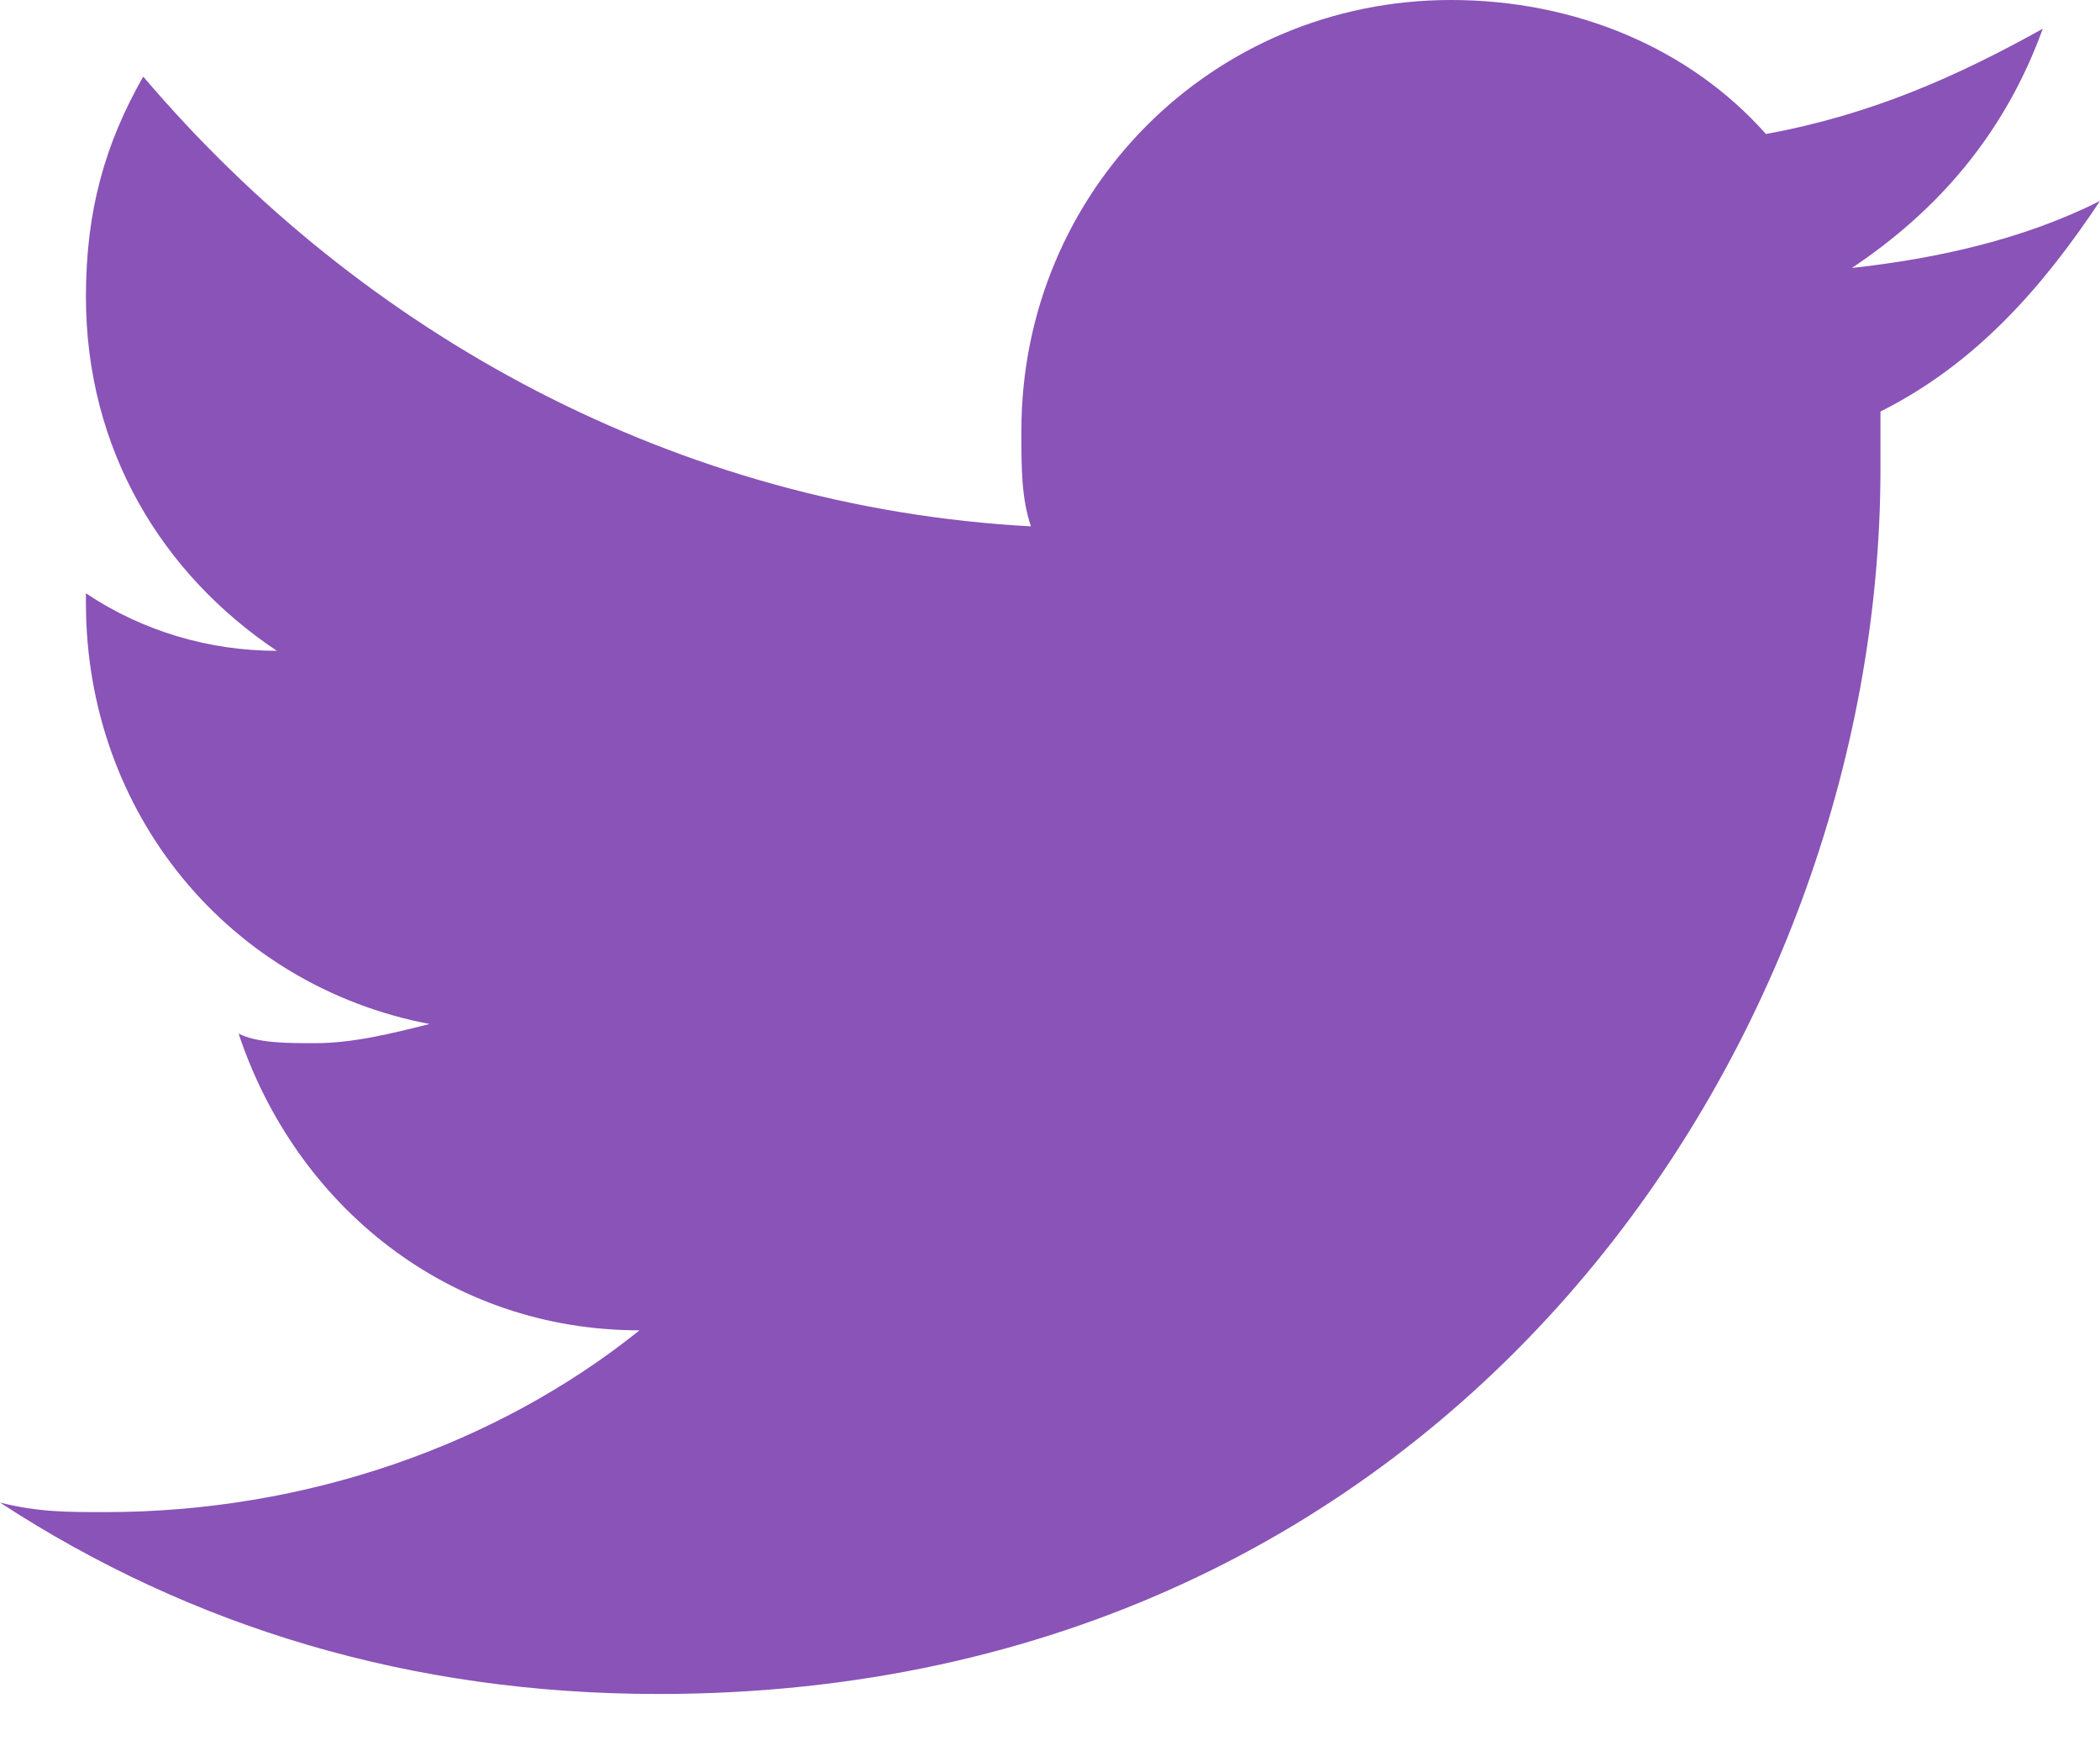
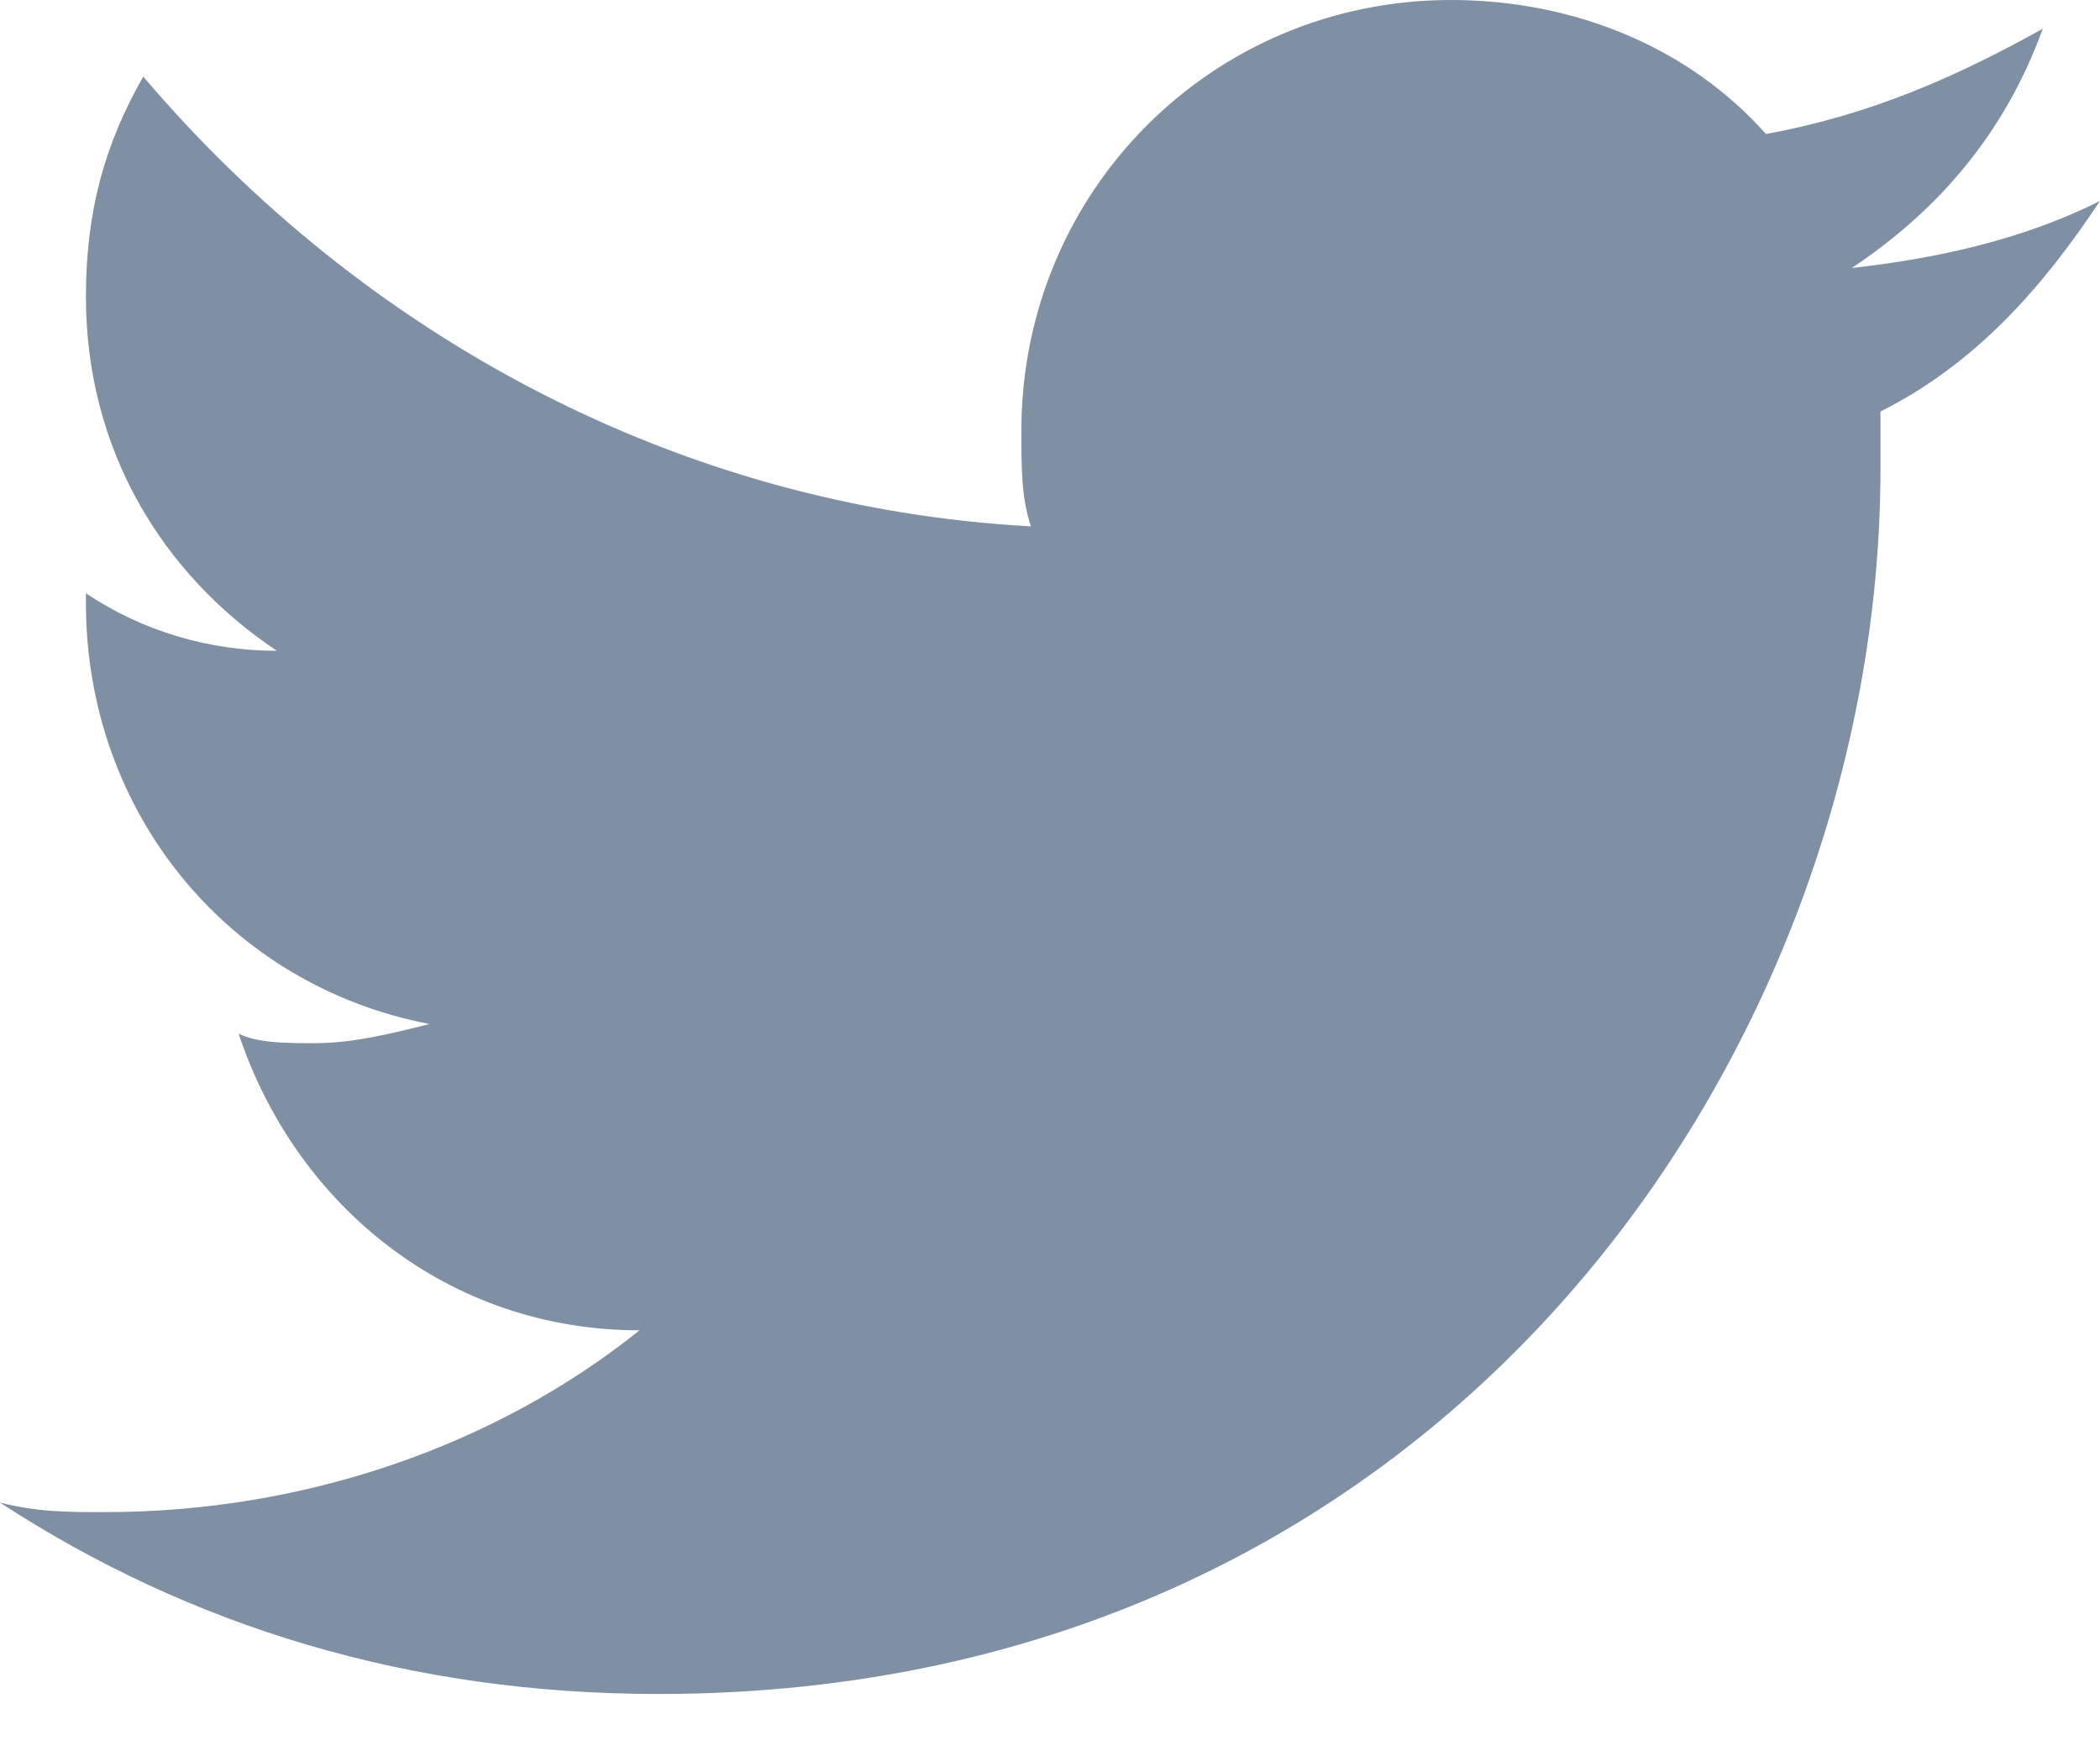
<svg xmlns="http://www.w3.org/2000/svg" width="24" height="20" viewBox="0 0 24 20" fill="none">
-   <path d="M24 2.296C23.128 2.734 22.146 2.953 21.164 3.062C22.146 2.406 22.91 1.531 23.346 0.328C22.364 0.875 21.382 1.312 20.182 1.531C19.309 0.547 18 0 16.582 0C13.855 0 11.673 2.187 11.673 4.921C11.673 5.358 11.673 5.686 11.782 6.014C7.746 5.795 4.146 3.827 1.637 0.875C1.201 1.64 0.982 2.405 0.982 3.39C0.982 5.139 1.855 6.561 3.164 7.436C2.4 7.436 1.637 7.217 0.982 6.779V6.889C0.982 9.294 2.619 11.263 4.909 11.7C4.473 11.809 4.037 11.919 3.6 11.919C3.273 11.919 2.946 11.919 2.727 11.81C3.382 13.778 5.127 15.2 7.309 15.2C5.673 16.512 3.491 17.277 1.2 17.277C0.764 17.277 0.436 17.277 0 17.168C2.182 18.59 4.691 19.355 7.527 19.355C16.582 19.355 21.491 11.919 21.491 5.358V4.702C22.582 4.155 23.346 3.281 24 2.296Z" fill="#8953B7" />
+   <path d="M24 2.296C23.128 2.734 22.146 2.953 21.164 3.062C22.146 2.406 22.91 1.531 23.346 0.328C22.364 0.875 21.382 1.312 20.182 1.531C19.309 0.547 18 0 16.582 0C13.855 0 11.673 2.187 11.673 4.921C11.673 5.358 11.673 5.686 11.782 6.014C7.746 5.795 4.146 3.827 1.637 0.875C1.201 1.64 0.982 2.405 0.982 3.39C0.982 5.139 1.855 6.561 3.164 7.436C2.4 7.436 1.637 7.217 0.982 6.779V6.889C0.982 9.294 2.619 11.263 4.909 11.7C4.473 11.809 4.037 11.919 3.6 11.919C3.273 11.919 2.946 11.919 2.727 11.81C3.382 13.778 5.127 15.2 7.309 15.2C5.673 16.512 3.491 17.277 1.2 17.277C0.764 17.277 0.436 17.277 0 17.168C2.182 18.59 4.691 19.355 7.527 19.355C16.582 19.355 21.491 11.919 21.491 5.358V4.702C22.582 4.155 23.346 3.281 24 2.296Z" fill="#7f8fa4" />
</svg>
